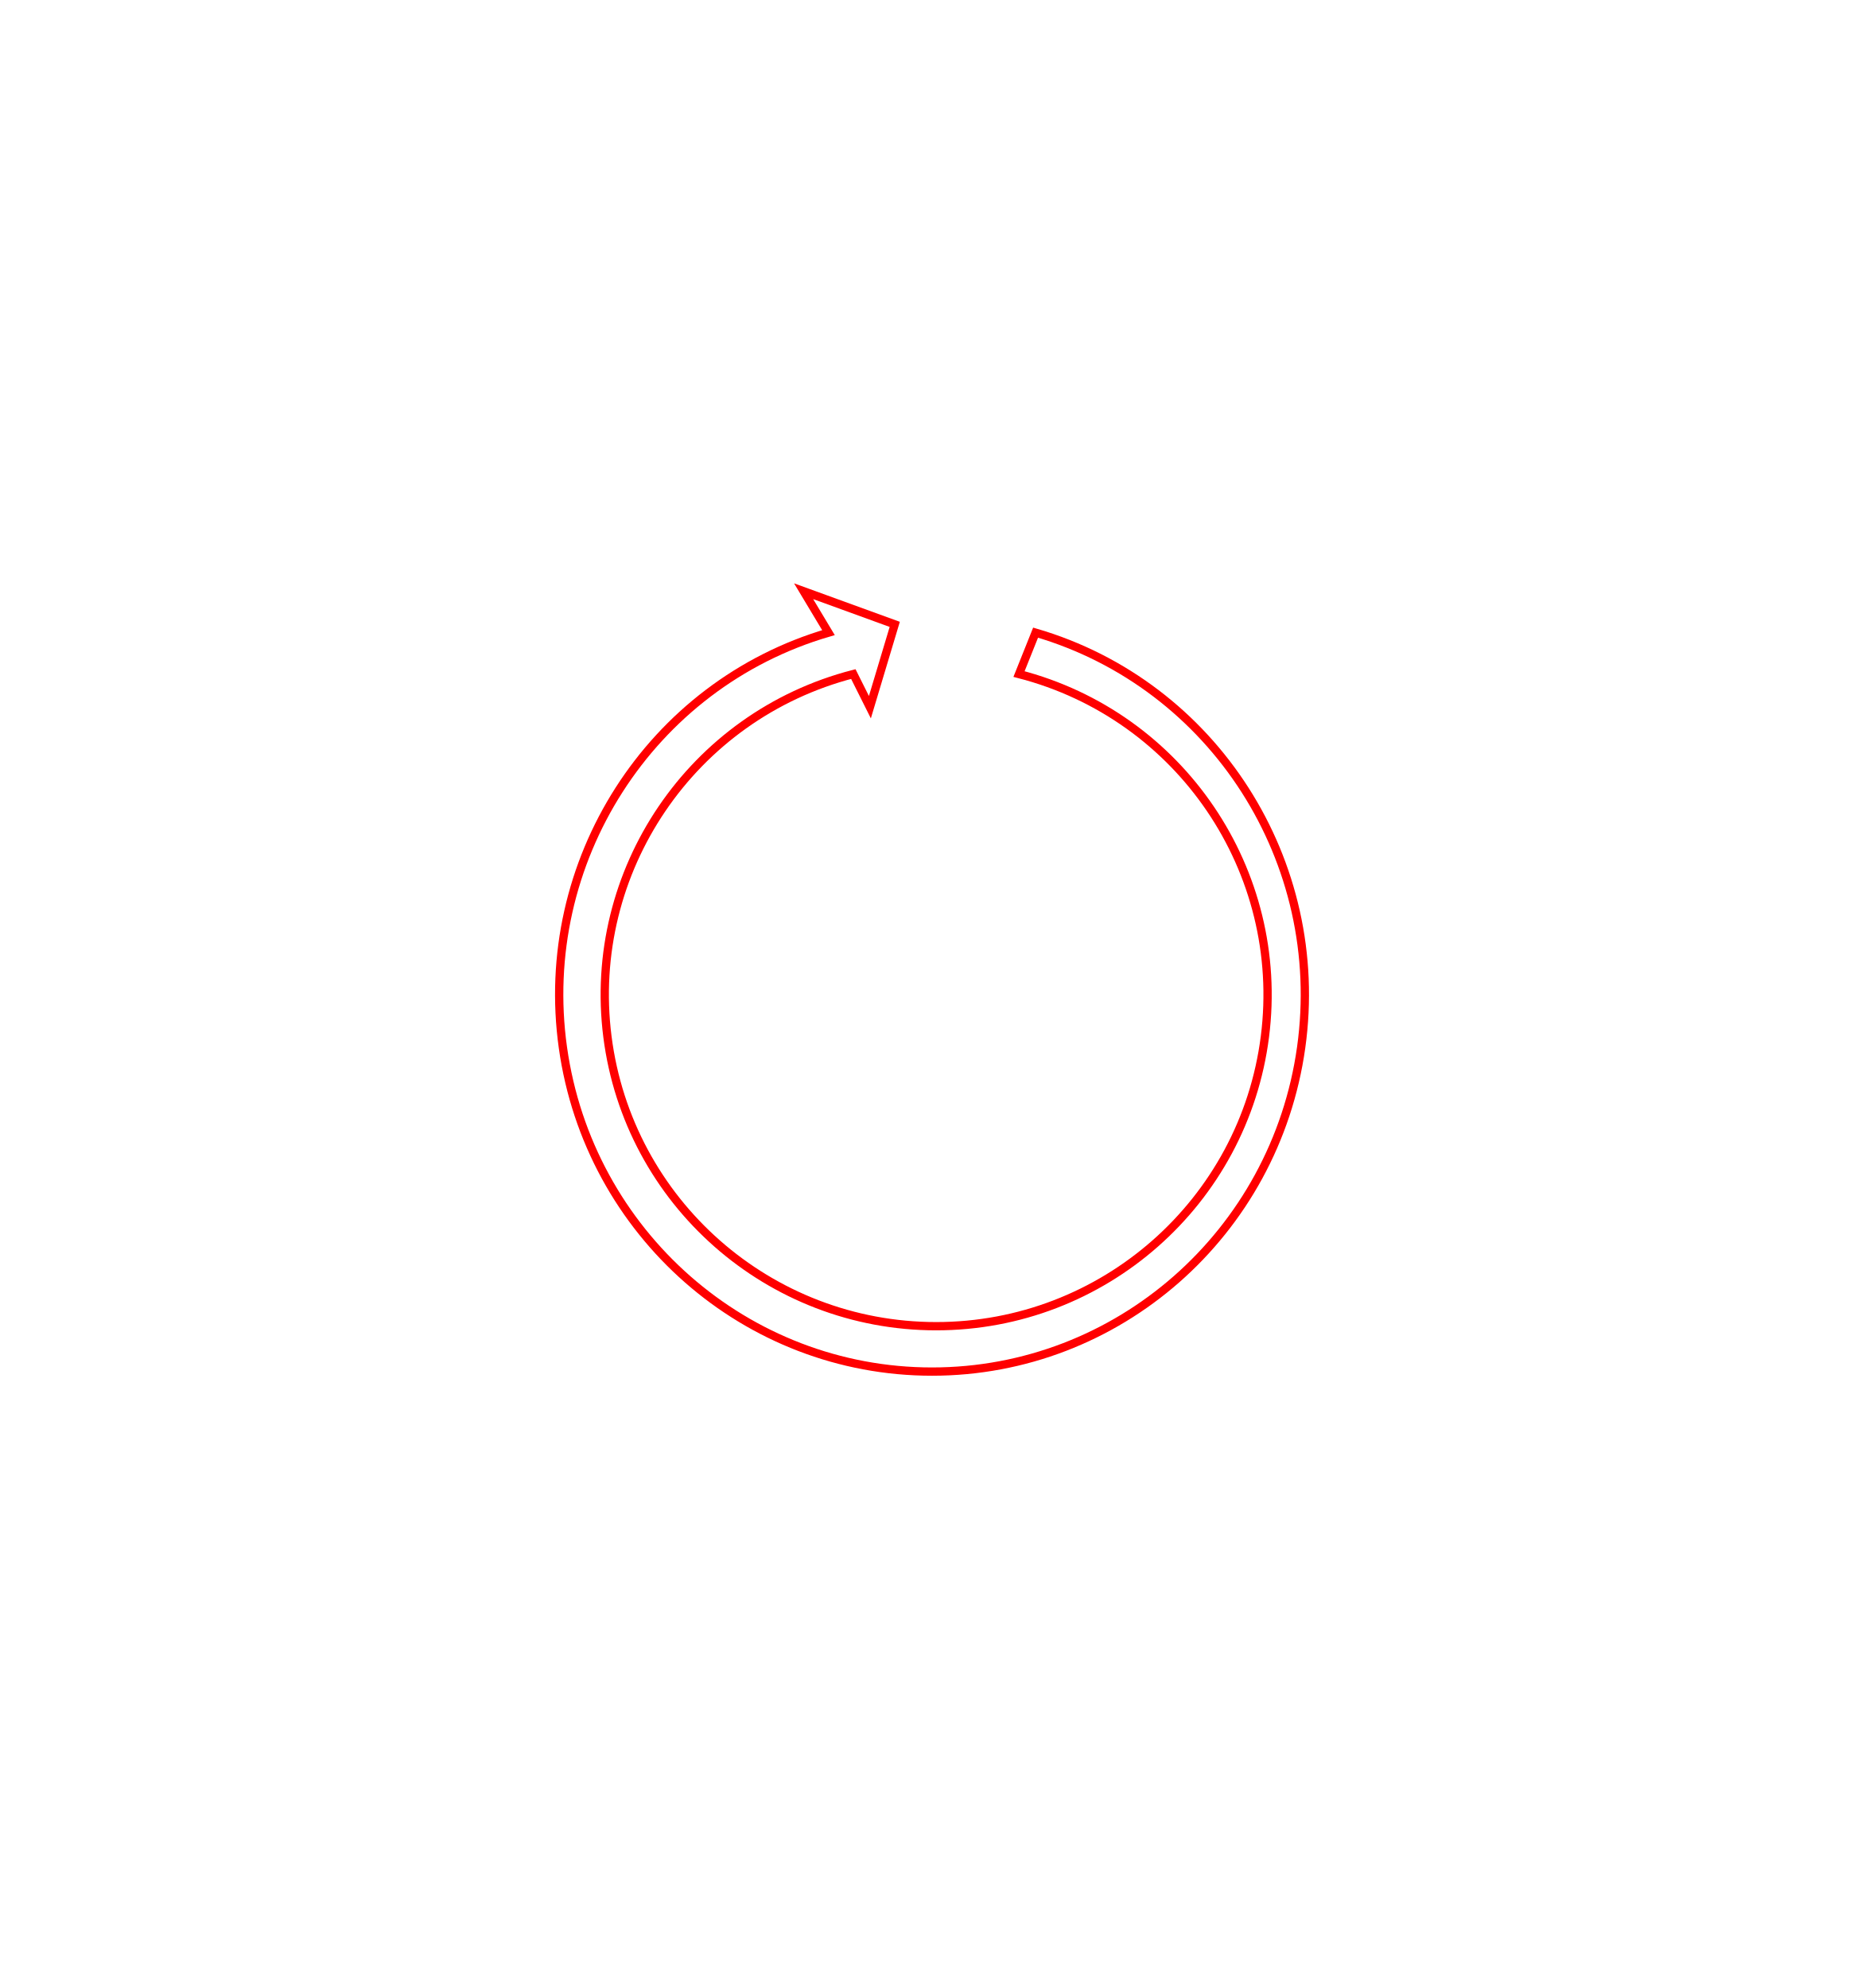
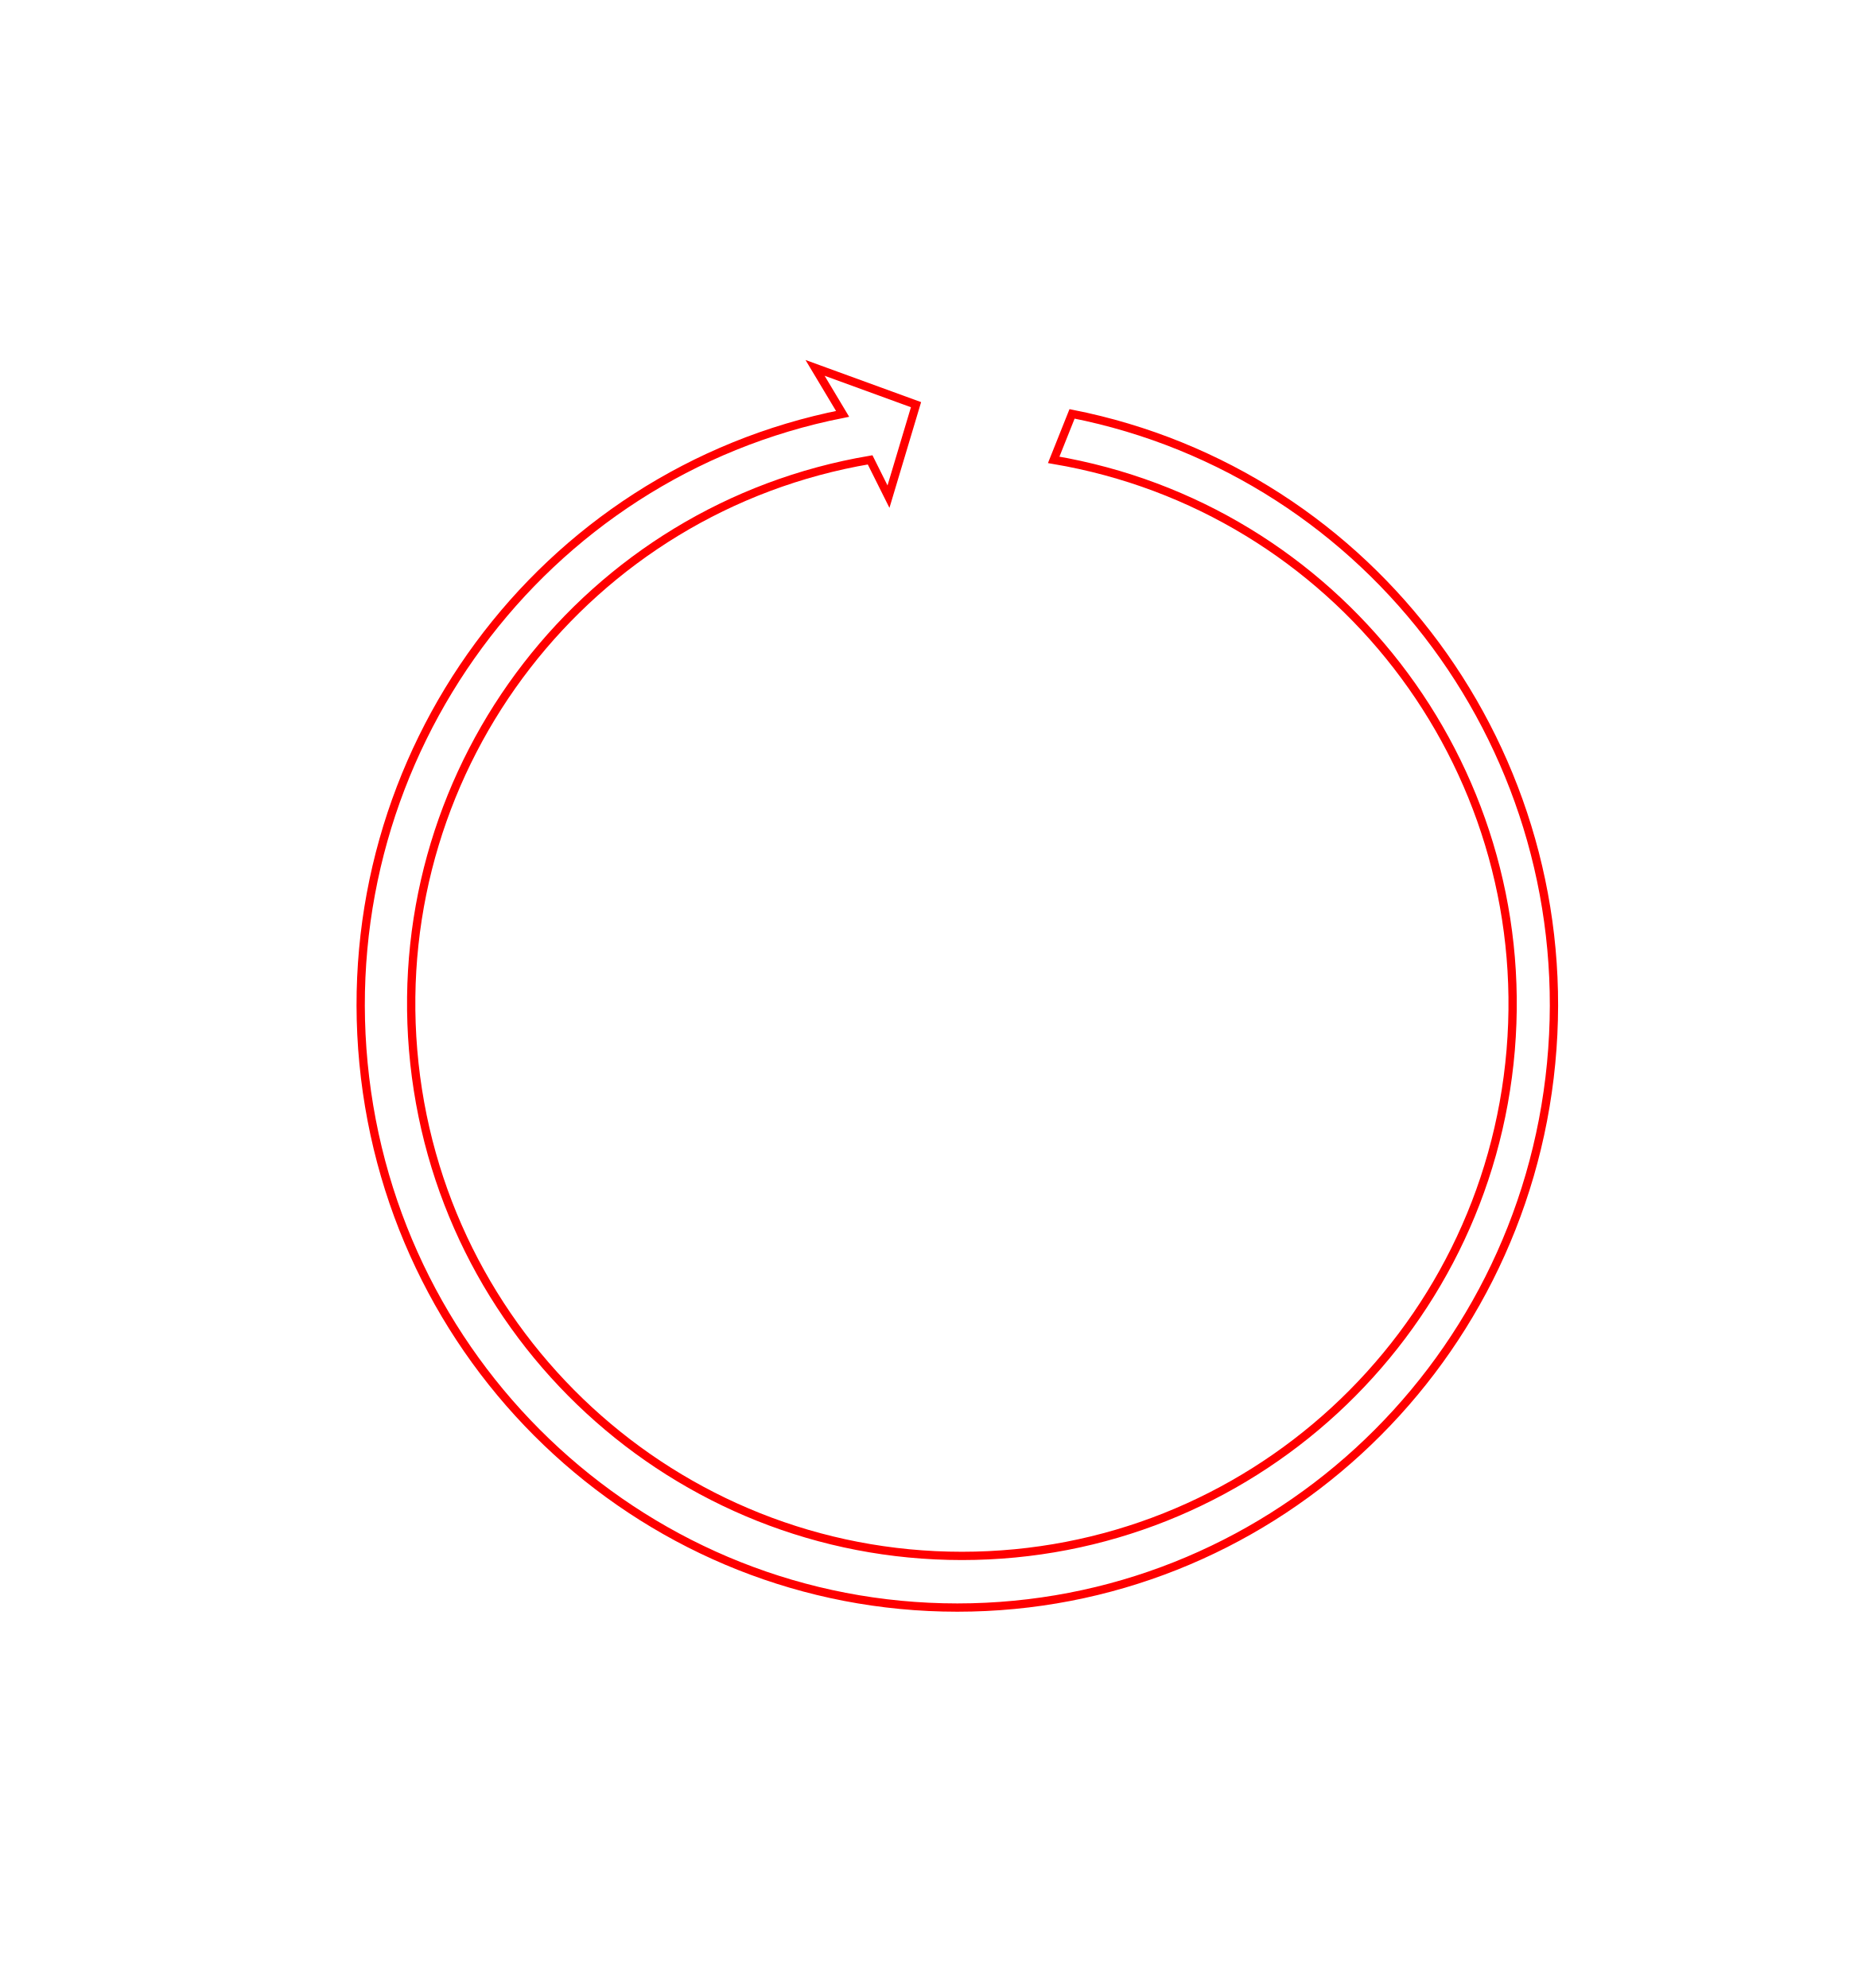
<svg xmlns="http://www.w3.org/2000/svg" width="226" id="svg2" height="240" version="1.1">
  <defs id="defs3031" />
-   <path fill="none" stroke="#ff0000" stroke-width="1" d="M103,81.375   A 40 40 0 1 0 123,81.375   l 2,-5   A 45 45.5 0 1 1 100,76.375   l -3,-5   l 11,4   l -3,10   z" />
+   <path d="m 105.028,55.516 a 66.473,66.626 0 1 0 22.158,0 l 2.216,-5.552 a 72.013,72.733 0 1 1 -27.697,0 l -3.324,-5.552 12.187,4.442 -3.324,11.104 z" style="fill:none;stroke:#ff0000;stroke-width:1" id="path3764" />
</svg>
